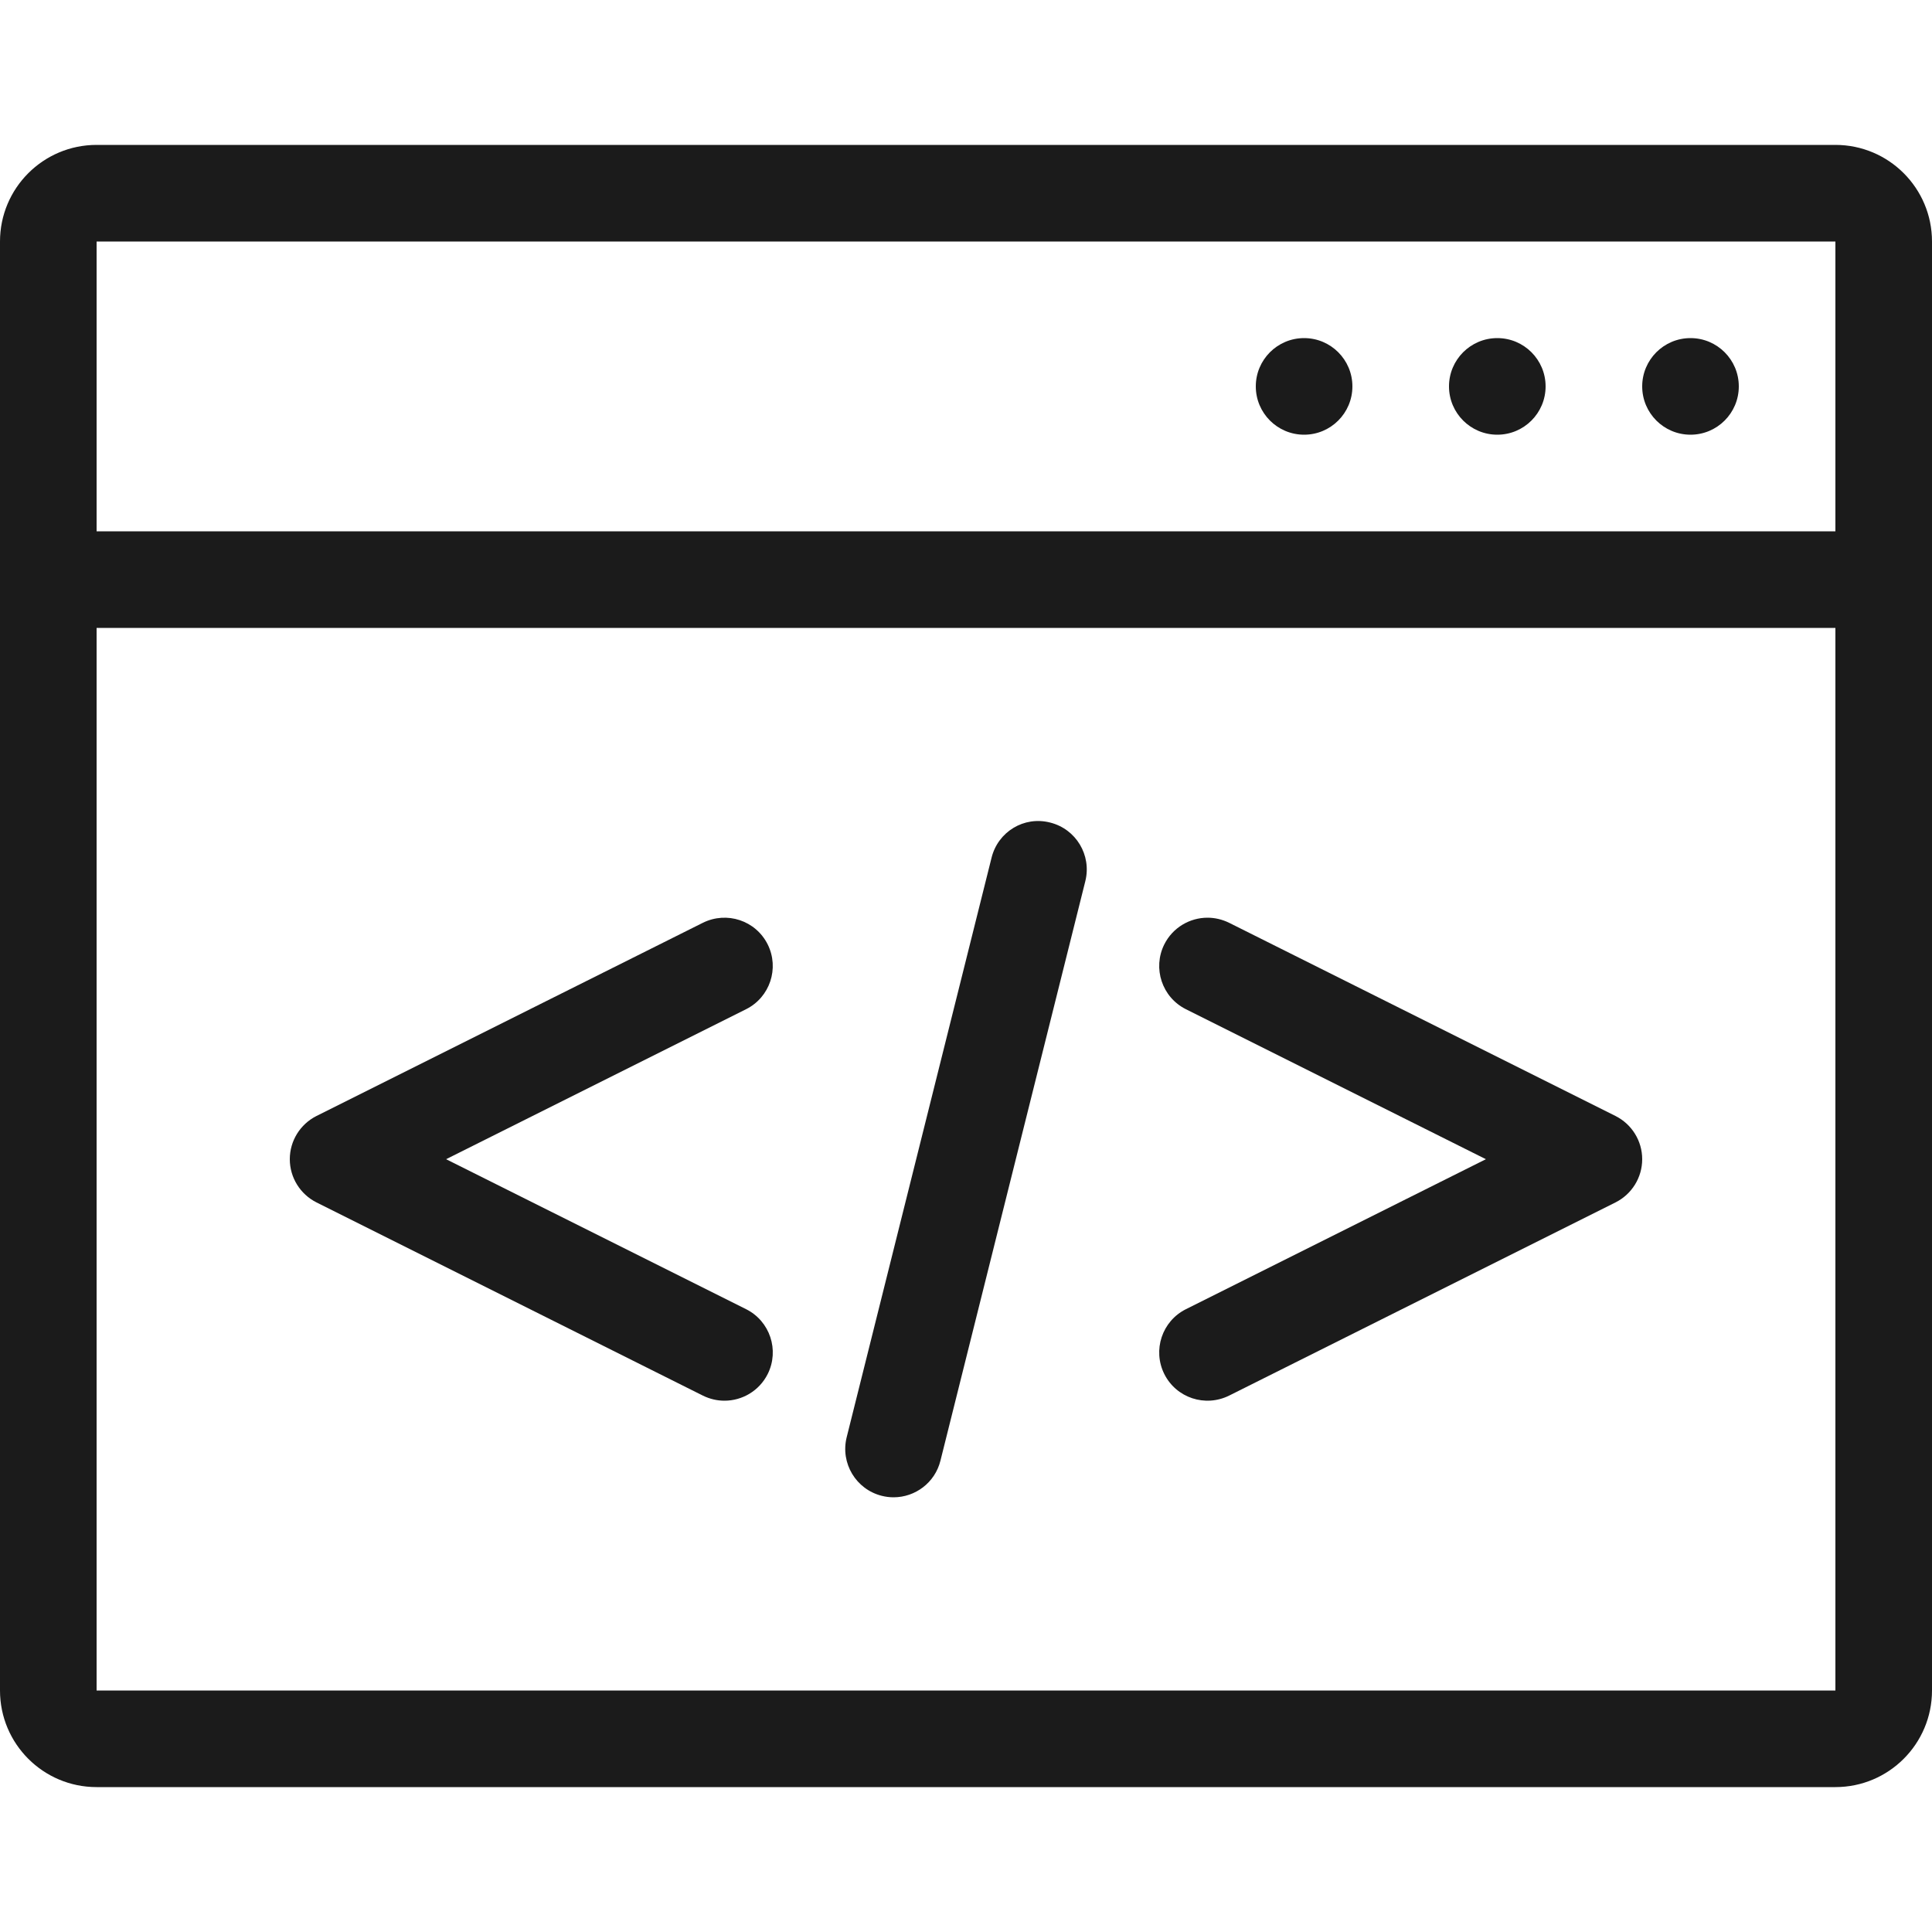
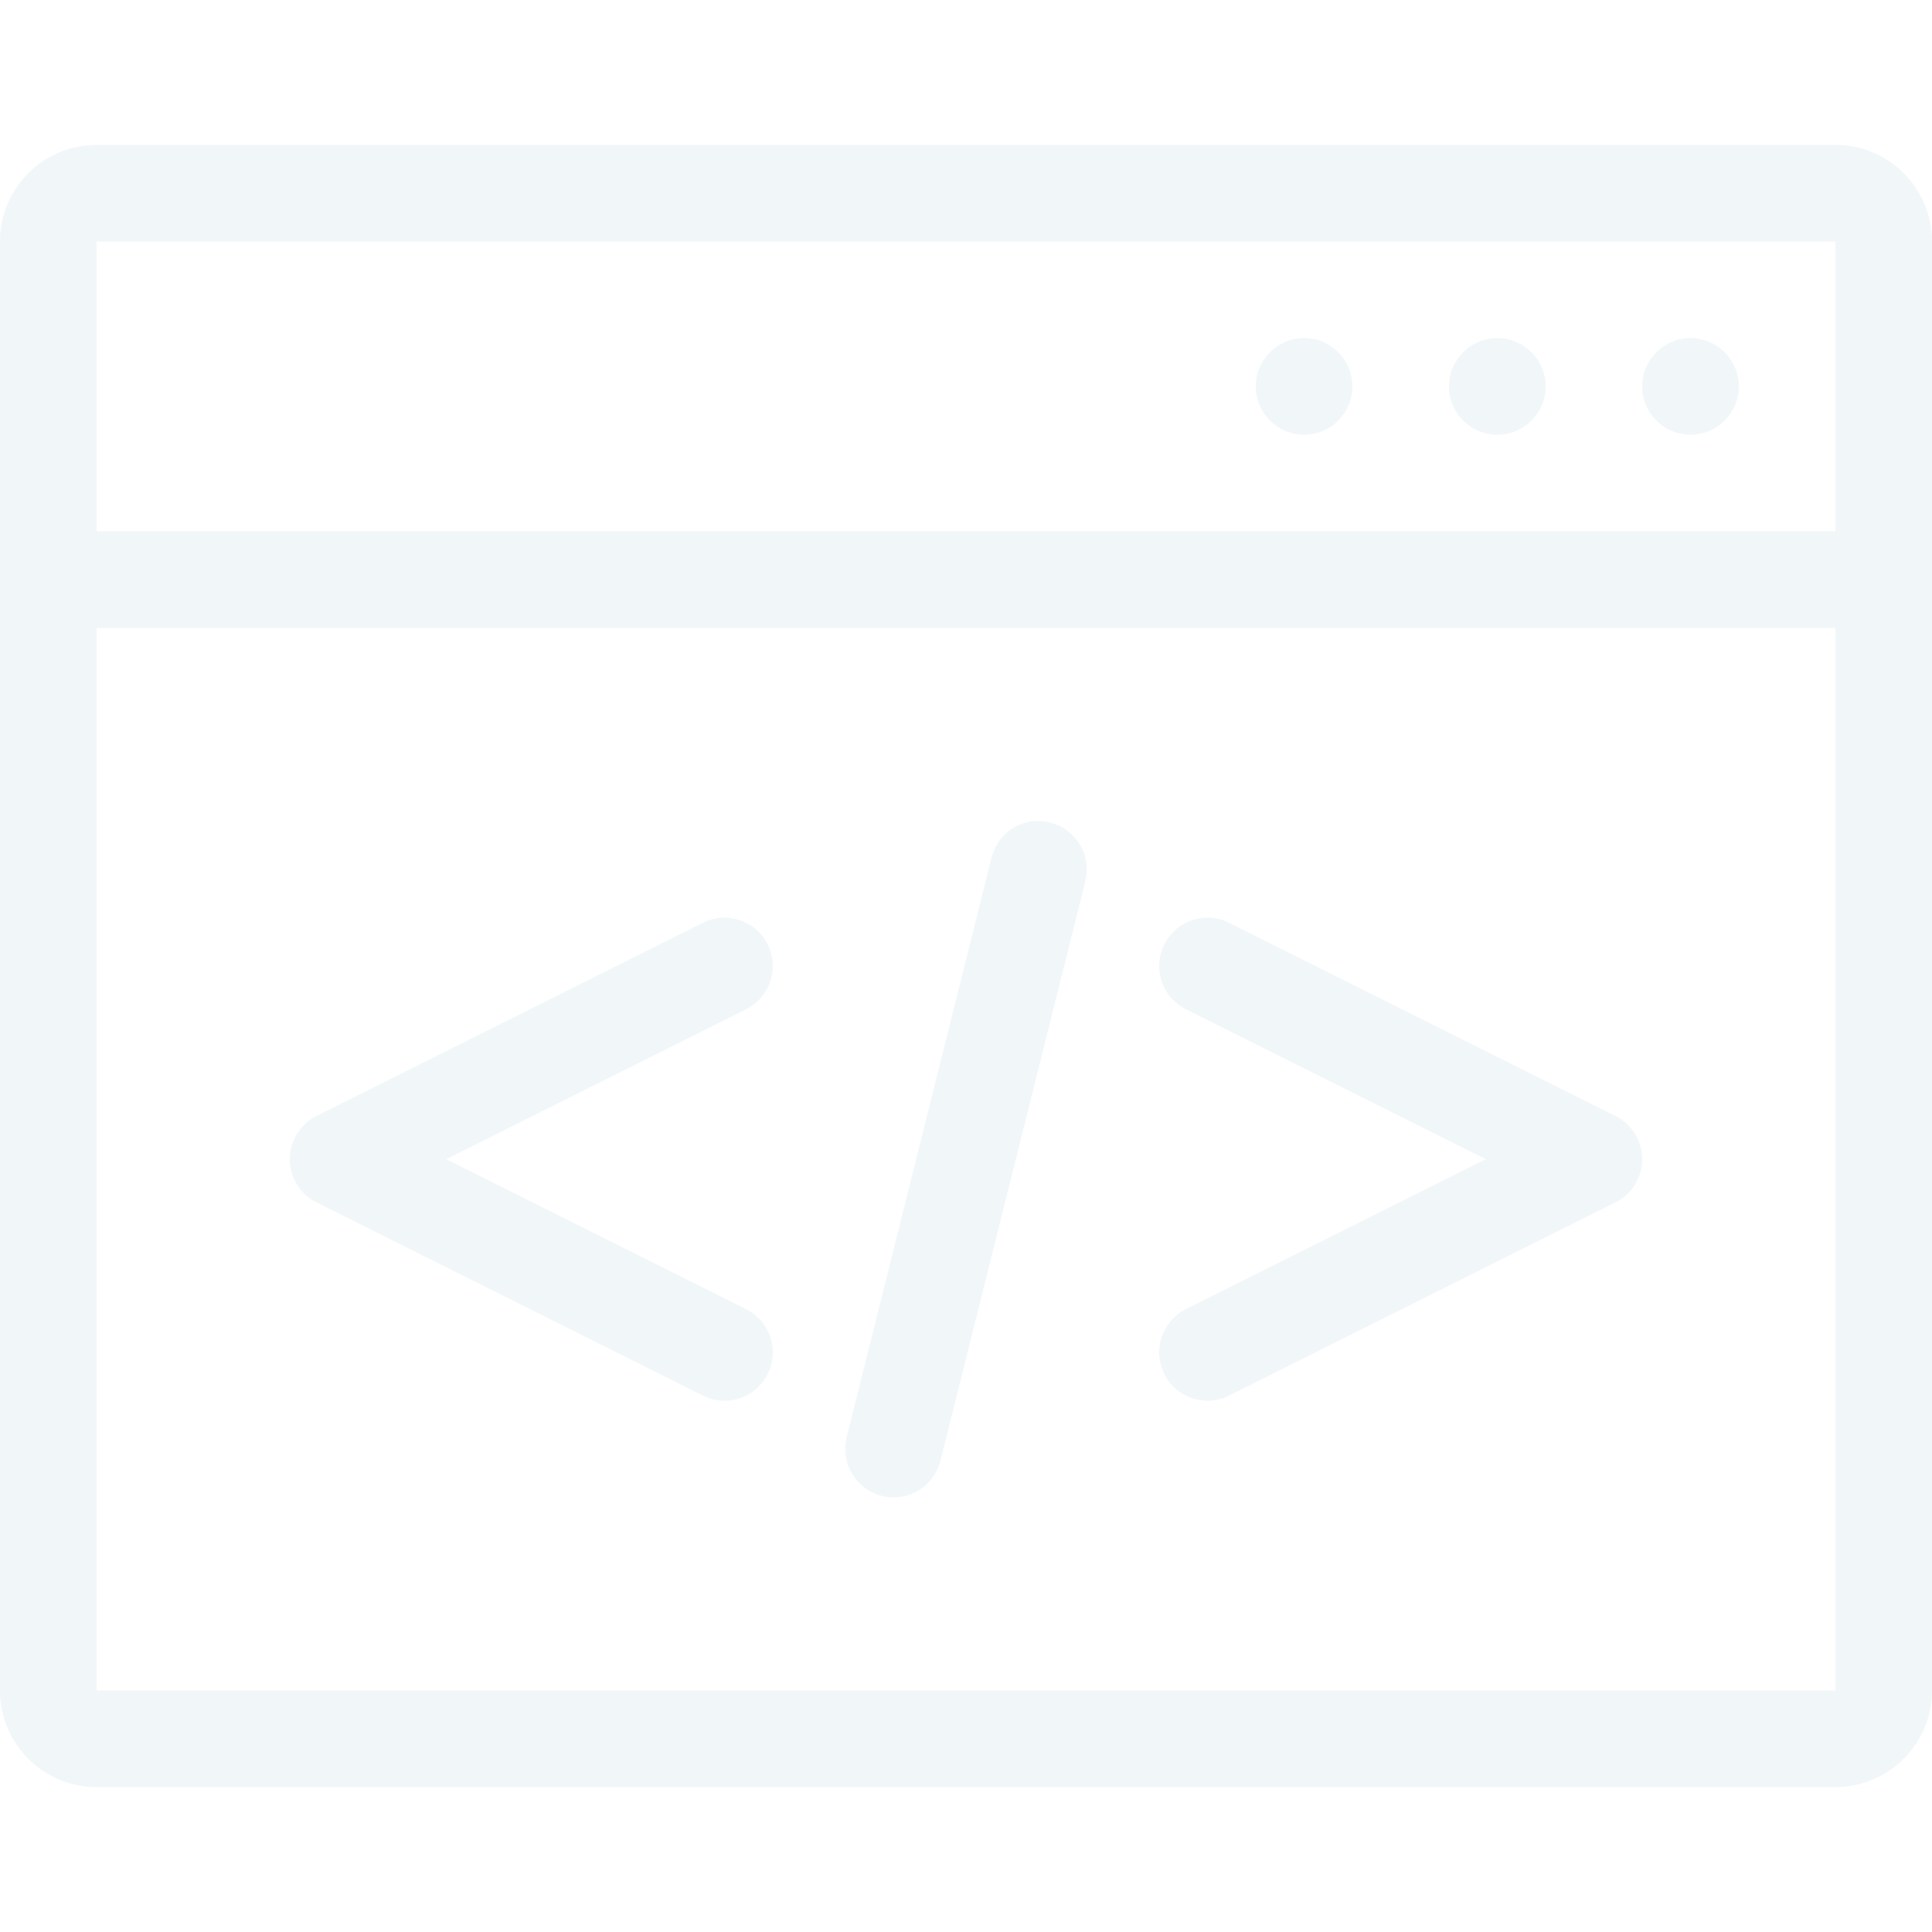
- <svg xmlns="http://www.w3.org/2000/svg" fill="#1b1b1b" height="800px" width="800px" version="1.1" id="Layer_1" viewBox="0 0 512 512" xml:space="preserve">
+ <svg xmlns="http://www.w3.org/2000/svg" fill="#F1F6F9" height="800px" width="800px" version="1.1" id="Layer_1" viewBox="0 0 512 512" xml:space="preserve">
  <g>
    <g>
      <path d="M486.4,38.4H25.6C11.46,38.4,0,49.86,0,64v384c0,14.14,11.46,25.6,25.6,25.6h460.8c14.14,0,25.6-11.46,25.6-25.6V64    C512,49.86,500.54,38.4,486.4,38.4z M486.4,448H25.6V166.4h460.8V448z M486.4,140.8H25.6V64h460.8V140.8z" />
    </g>
  </g>
  <g>
    <g>
      <circle cx="448" cy="102.4" r="12.8" />
    </g>
  </g>
  <g>
    <g>
      <circle cx="396.8" cy="102.4" r="12.8" />
    </g>
  </g>
  <g>
    <g>
      <circle cx="345.6" cy="102.4" r="12.8" />
    </g>
  </g>
  <g>
    <g>
      <path d="M278.298,217.984c-6.929-1.783-13.824,2.449-15.522,9.31l-38.4,153.6c-1.698,6.852,2.449,13.807,9.327,15.522    c1.05,0.256,2.074,0.384,3.098,0.384c5.751,0,10.974-3.874,12.425-9.702l38.4-153.6    C289.323,226.645,285.175,219.699,278.298,217.984z" />
    </g>
  </g>
  <g>
    <g>
      <path d="M197.726,346.948L118.221,307.2l79.497-39.748c6.323-3.166,8.875-10.846,5.726-17.178    c-3.174-6.34-10.829-8.866-17.178-5.726l-102.4,51.2c-4.318,2.176-7.066,6.605-7.066,11.452s2.748,9.276,7.074,11.452l102.4,51.2    c1.852,0.913,3.797,1.348,5.726,1.348c4.676,0,9.199-2.586,11.452-7.074C206.601,357.803,204.049,350.114,197.726,346.948z" />
    </g>
  </g>
  <g>
    <g>
      <path d="M428.126,295.748l-102.4-51.2c-1.852-0.905-3.797-1.348-5.726-1.348c-4.676,0-9.199,2.586-11.452,7.074    c-3.149,6.323-0.597,14.012,5.726,17.178l79.505,39.748l-79.497,39.748c-6.332,3.166-8.883,10.854-5.734,17.178    c3.174,6.34,10.829,8.866,17.178,5.726l102.4-51.2c4.326-2.176,7.074-6.596,7.074-11.452S432.452,297.924,428.126,295.748z" />
    </g>
  </g>
</svg>
